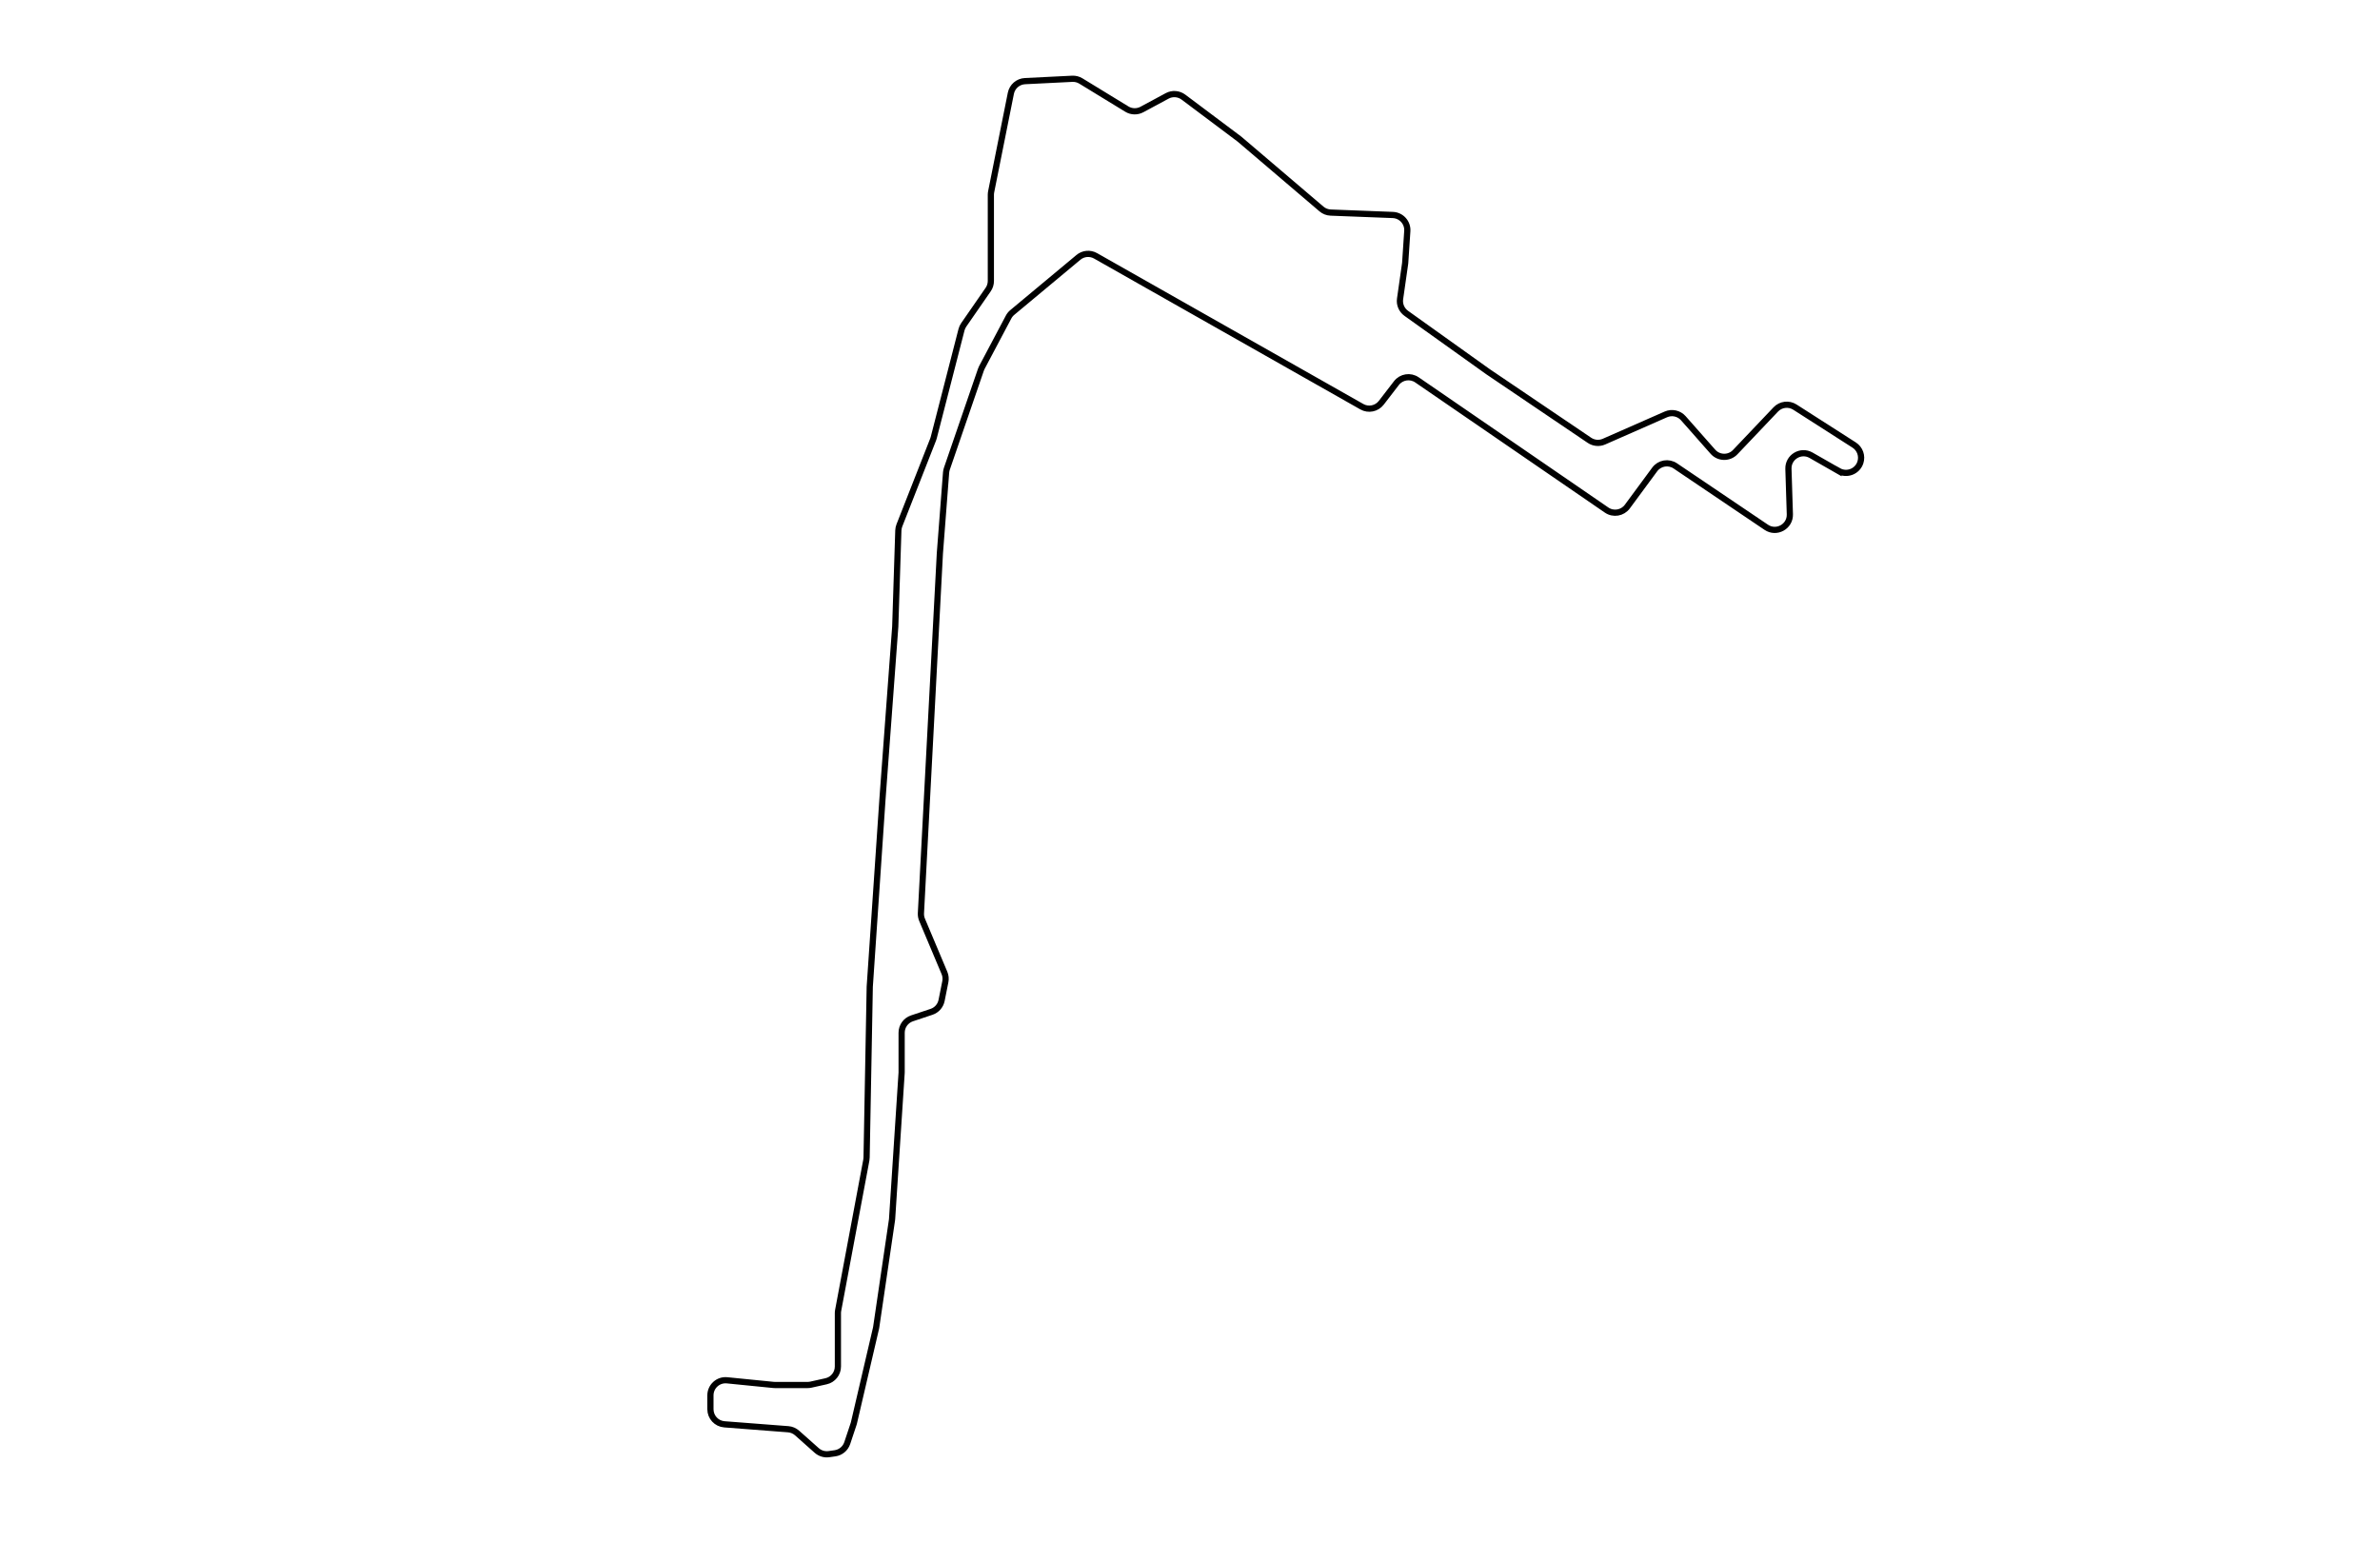
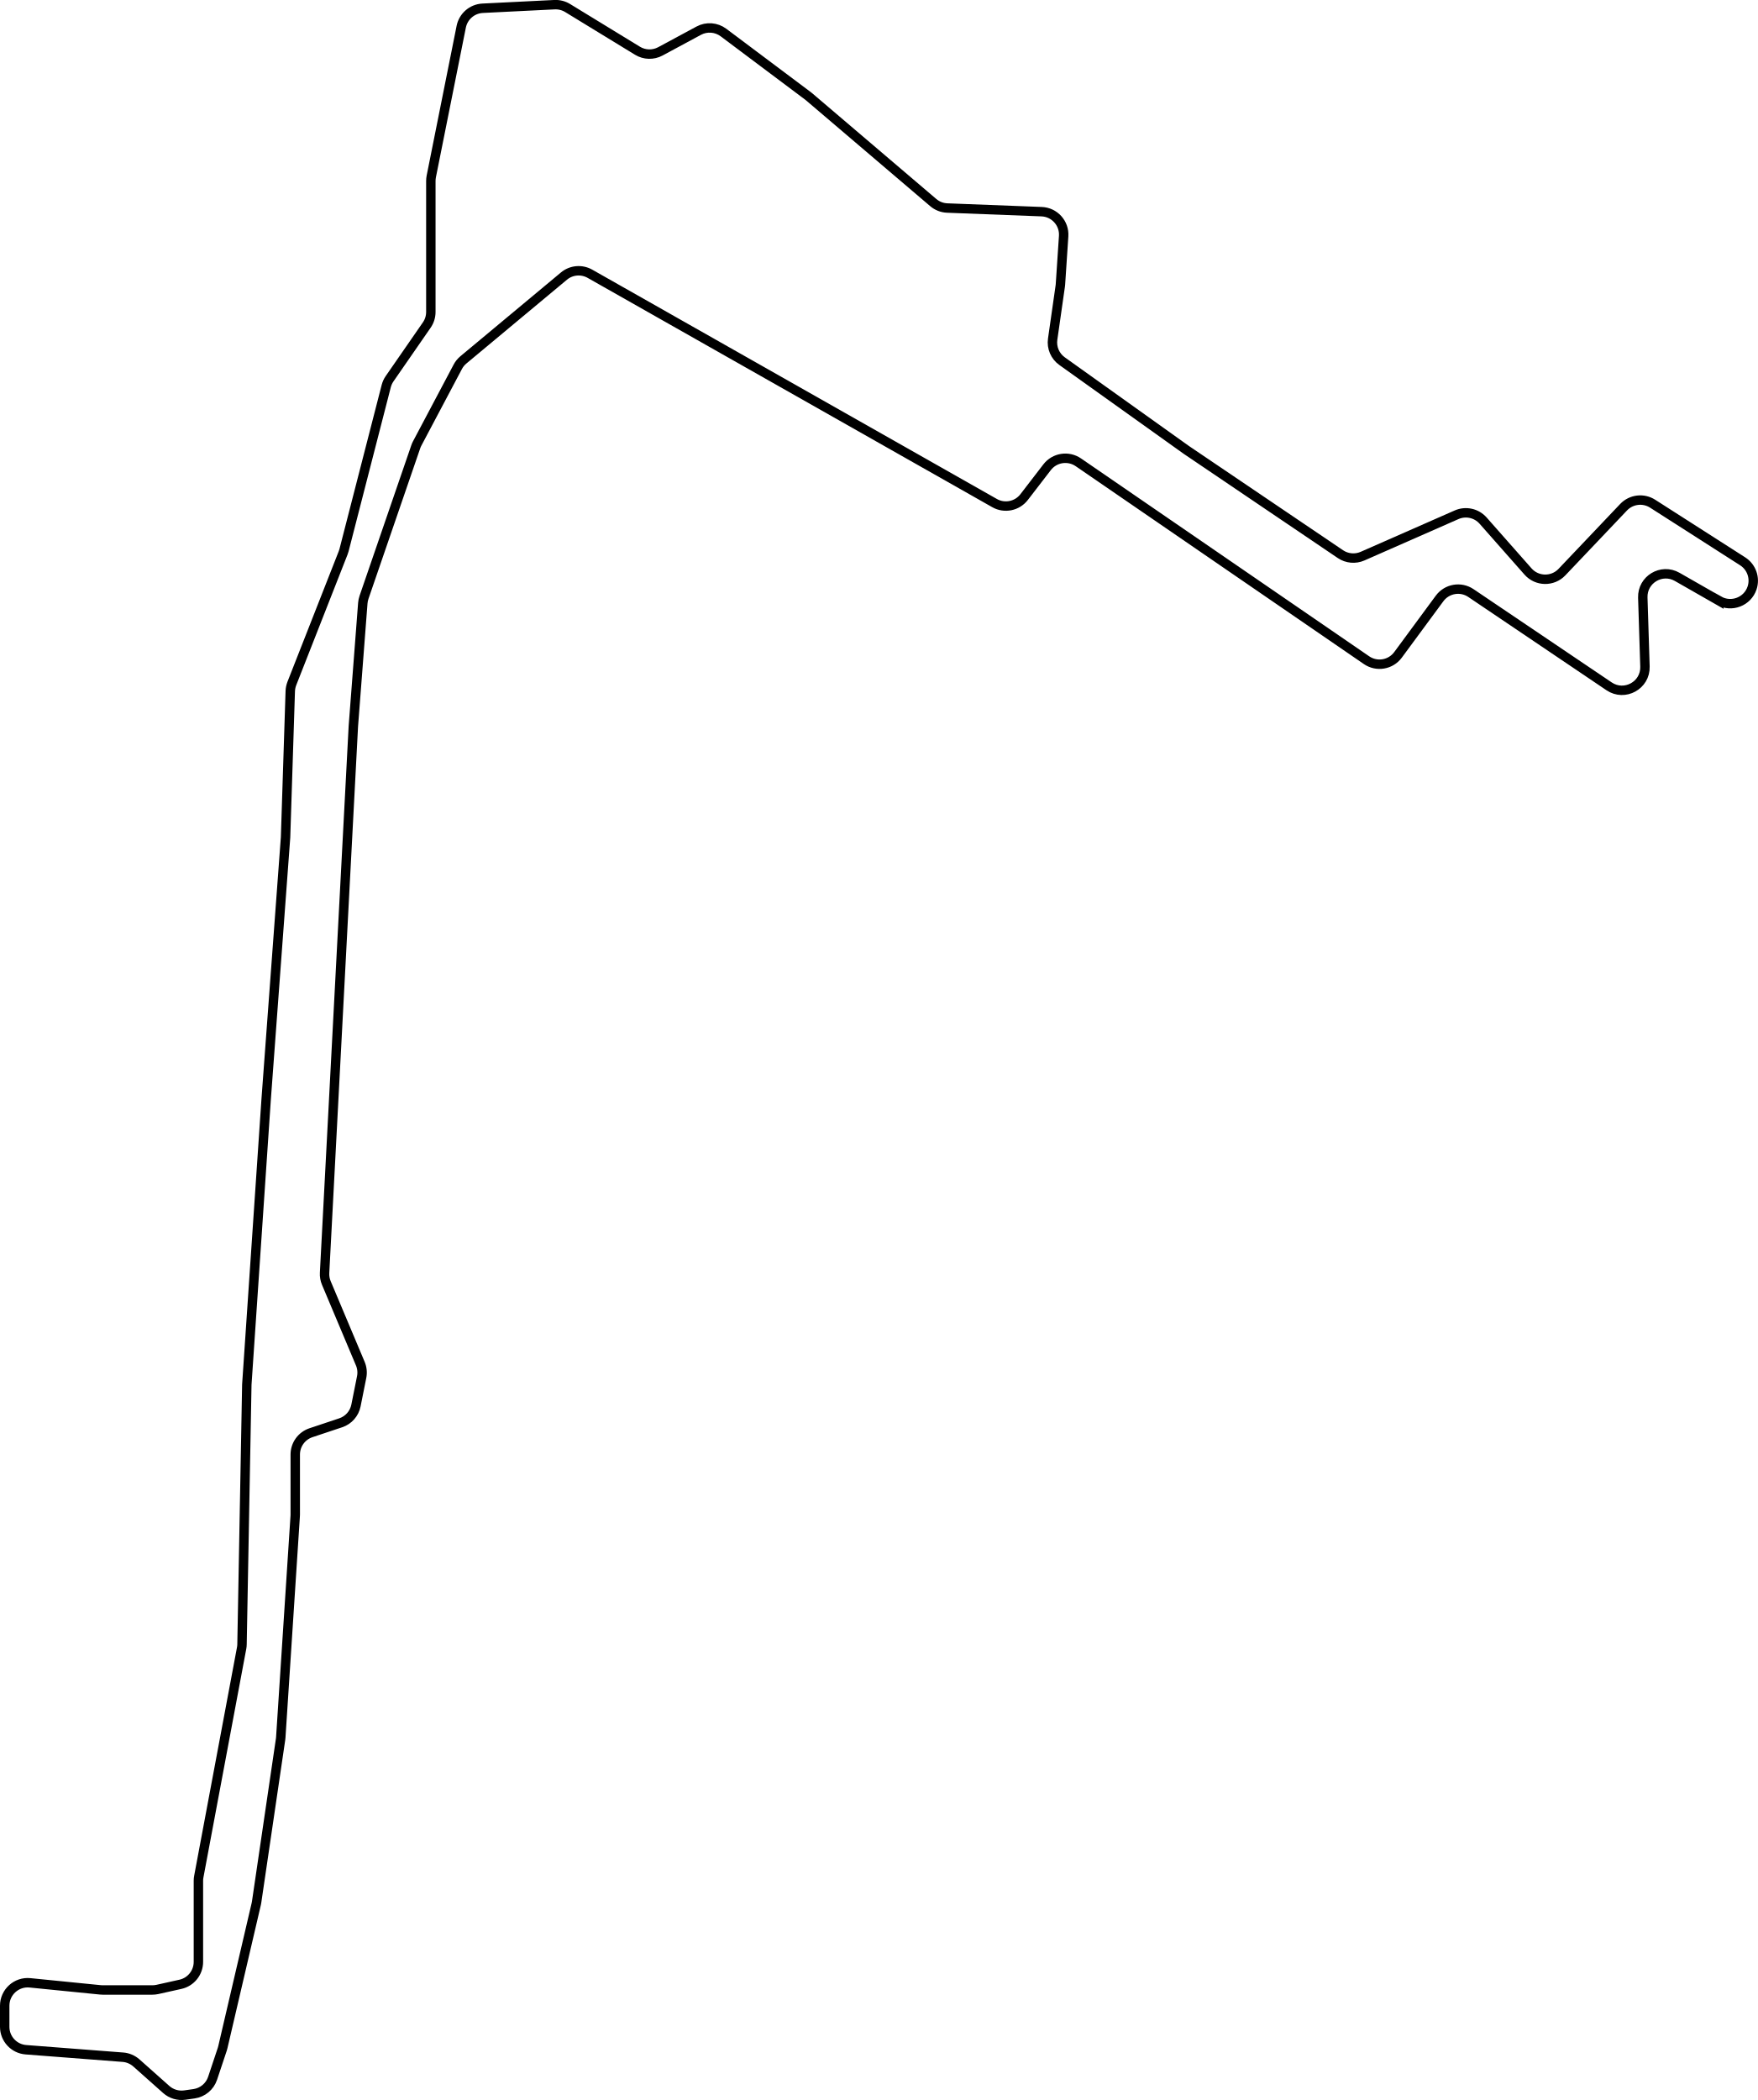
- <svg xmlns="http://www.w3.org/2000/svg" id="Layer_1" data-name="Layer 1" viewBox="0 0 1152 756">
-   <path d="M889.89,227.98l-13.28-7.59c-4.97-2.84-11.13.86-10.95,6.59l.69,21.98c.19,5.97-6.47,9.64-11.42,6.3l-44.02-29.71c-3.25-2.2-7.66-1.44-9.99,1.73l-13.23,17.95c-2.34,3.18-6.78,3.93-10.04,1.69l-91.79-63.02c-3.21-2.2-7.58-1.51-9.95,1.57l-7.32,9.51c-2.22,2.89-6.24,3.71-9.41,1.91l-128.89-73.04c-2.65-1.5-5.96-1.21-8.3.75l-32.02,26.68c-.73.61-1.34,1.36-1.78,2.2l-12.94,24.44c-.18.34-.33.69-.45,1.05l-16.48,47.94c-.2.59-.33,1.2-.38,1.82l-3.01,39.17-9.17,174.17c-.06,1.1.13,2.21.56,3.23l10.82,25.69c.57,1.35.72,2.84.43,4.28l-1.81,9.05c-.52,2.58-2.37,4.68-4.86,5.51l-9.47,3.16c-2.99,1-5.01,3.79-5.01,6.95v19.16c0,.16,0,.32-.02.48l-4.59,70.42c-.01.2-.03.39-.06.59l-7.63,51.85c-.03.2-.07.4-.11.6l-10.65,45.65c-.05.22-.11.44-.18.65l-3.09,9.27c-.88,2.63-3.17,4.54-5.91,4.93l-2.96.42c-2.13.3-4.29-.35-5.9-1.78l-9.5-8.45c-1.2-1.06-2.71-1.71-4.3-1.83l-30.89-2.38c-3.81-.29-6.76-3.47-6.76-7.3v-6.72c0-4.33,3.74-7.72,8.05-7.29l22.44,2.24c.24.02.49.04.73.04h15.8c.53,0,1.07-.06,1.59-.17l7.36-1.64c3.35-.74,5.73-3.72,5.73-7.15v-25.84c0-.45.04-.9.13-1.35l13.64-72.77c.08-.4.12-.81.12-1.21l1.53-82.69,6.17-91.01,6.17-83.3,1.5-46.56c.03-.84.2-1.66.5-2.44l16.34-41.6c.11-.28.2-.56.28-.85l13.45-52.29c.22-.84.58-1.63,1.07-2.34l11.84-17.1c.85-1.22,1.3-2.68,1.3-4.17v-41.72c0-.48.05-.96.14-1.44l9.54-47.69c.66-3.29,3.47-5.71,6.81-5.88l22.9-1.14c1.47-.07,2.93.3,4.18,1.07l22.25,13.6c2.22,1.36,5,1.43,7.29.2l12.23-6.59c2.51-1.35,5.58-1.12,7.87.59l26.93,20.19c.12.09.24.19.35.28l39.54,33.69c1.25,1.07,2.82,1.68,4.47,1.74l30.05,1.16c4.12.16,7.3,3.69,7.02,7.8l-1.02,15.35c-.01.18-.03.37-.06.55l-2.42,16.92c-.39,2.71.77,5.4,2.99,6.99l39.57,28.26,49.1,33.21c2.08,1.41,4.75,1.65,7.05.64l29.96-13.18c2.92-1.28,6.33-.53,8.44,1.86l14.31,16.21c2.84,3.22,7.84,3.31,10.8.2l19.64-20.67c2.42-2.54,6.3-3.02,9.26-1.12l28.67,18.35c2.82,1.81,4.06,5.3,3,8.48h0c-1.46,4.38-6.57,6.33-10.58,4.04Z" style="fill: none; stroke: #000; stroke-miterlimit: 10; stroke-width: 3px;" />
+ <svg xmlns="http://www.w3.org/2000/svg" id="Layer_1" data-name="Layer 1" viewBox="0 0 559.98 668.88">
+   <defs>
+     <style>
+       .cls-1 {
+         fill: none;
+         stroke: #000;
+         stroke-miterlimit: 10;
+         stroke-width: 3px;
+       }
+     </style>
+   </defs>
+   <path class="cls-1" d="M547.52,191.33l-13.28-7.59c-4.97-2.84-11.13.86-10.95,6.59l.69,21.98c.19,5.97-6.47,9.64-11.42,6.3l-44.02-29.71c-3.25-2.2-7.66-1.44-9.99,1.73l-13.23,17.95c-2.34,3.18-6.78,3.93-10.04,1.69l-91.79-63.02c-3.21-2.2-7.58-1.51-9.95,1.57l-7.32,9.51c-2.22,2.89-6.24,3.71-9.41,1.91l-128.89-73.04c-2.65-1.5-5.96-1.21-8.3.75l-32.02,26.68c-.73.61-1.34,1.36-1.78,2.2l-12.94,24.44c-.18.34-.33.69-.45,1.05l-16.48,47.94c-.2.59-.33,1.2-.38,1.82l-3.01,39.17-9.17,174.17c-.06,1.1.13,2.21.56,3.23l10.82,25.69c.57,1.35.72,2.84.43,4.28l-1.81,9.05c-.52,2.58-2.37,4.68-4.86,5.51l-9.47,3.16c-2.99,1-5.01,3.79-5.01,6.95v19.16c0,.16,0,.32-.02.48l-4.59,70.42c-.01.2-.03.39-.06.59l-7.63,51.85c-.03.2-.07.4-.11.6l-10.65,45.65c-.05.22-.11.44-.18.65l-3.09,9.27c-.88,2.63-3.17,4.54-5.91,4.93l-2.96.42c-2.13.3-4.29-.35-5.9-1.78l-9.5-8.45c-1.2-1.06-2.71-1.71-4.3-1.83l-30.89-2.38c-3.81-.29-6.76-3.47-6.76-7.3v-6.72c0-4.33,3.74-7.72,8.05-7.29l22.44,2.24c.24.02.49.04.73.04h15.8c.53,0,1.07-.06,1.59-.17l7.36-1.64c3.35-.74,5.73-3.72,5.73-7.15v-25.84c0-.45.04-.9.13-1.35l13.64-72.77c.08-.4.12-.81.12-1.21l1.53-82.69,6.17-91.01,6.17-83.3,1.5-46.56c.03-.84.2-1.66.5-2.44l16.34-41.6c.11-.28.2-.56.28-.85l13.45-52.29c.22-.84.58-1.63,1.07-2.34l11.84-17.1c.85-1.22,1.3-2.68,1.3-4.17v-41.72c0-.48.05-.96.14-1.44l9.54-47.69c.66-3.29,3.47-5.71,6.81-5.88l22.9-1.14c1.47-.07,2.93.3,4.18,1.07l22.25,13.6c2.22,1.36,5,1.43,7.29.2l12.23-6.59c2.51-1.35,5.58-1.12,7.87.59l26.93,20.19c.12.09.24.19.35.28l39.54,33.69c1.25,1.07,2.82,1.68,4.47,1.74l30.05,1.16c4.12.16,7.3,3.69,7.02,7.8l-1.02,15.35c-.01.18-.03.37-.06.55l-2.42,16.92c-.39,2.71.77,5.4,2.99,6.99l39.57,28.26,49.1,33.21c2.08,1.41,4.75,1.65,7.05.64l29.96-13.18c2.92-1.28,6.33-.53,8.44,1.86l14.31,16.21c2.84,3.22,7.84,3.31,10.8.2l19.64-20.67c2.42-2.54,6.3-3.02,9.26-1.12l28.67,18.35c2.82,1.81,4.06,5.3,3,8.48h0c-1.46,4.38-6.57,6.33-10.58,4.04Z" />
</svg>
